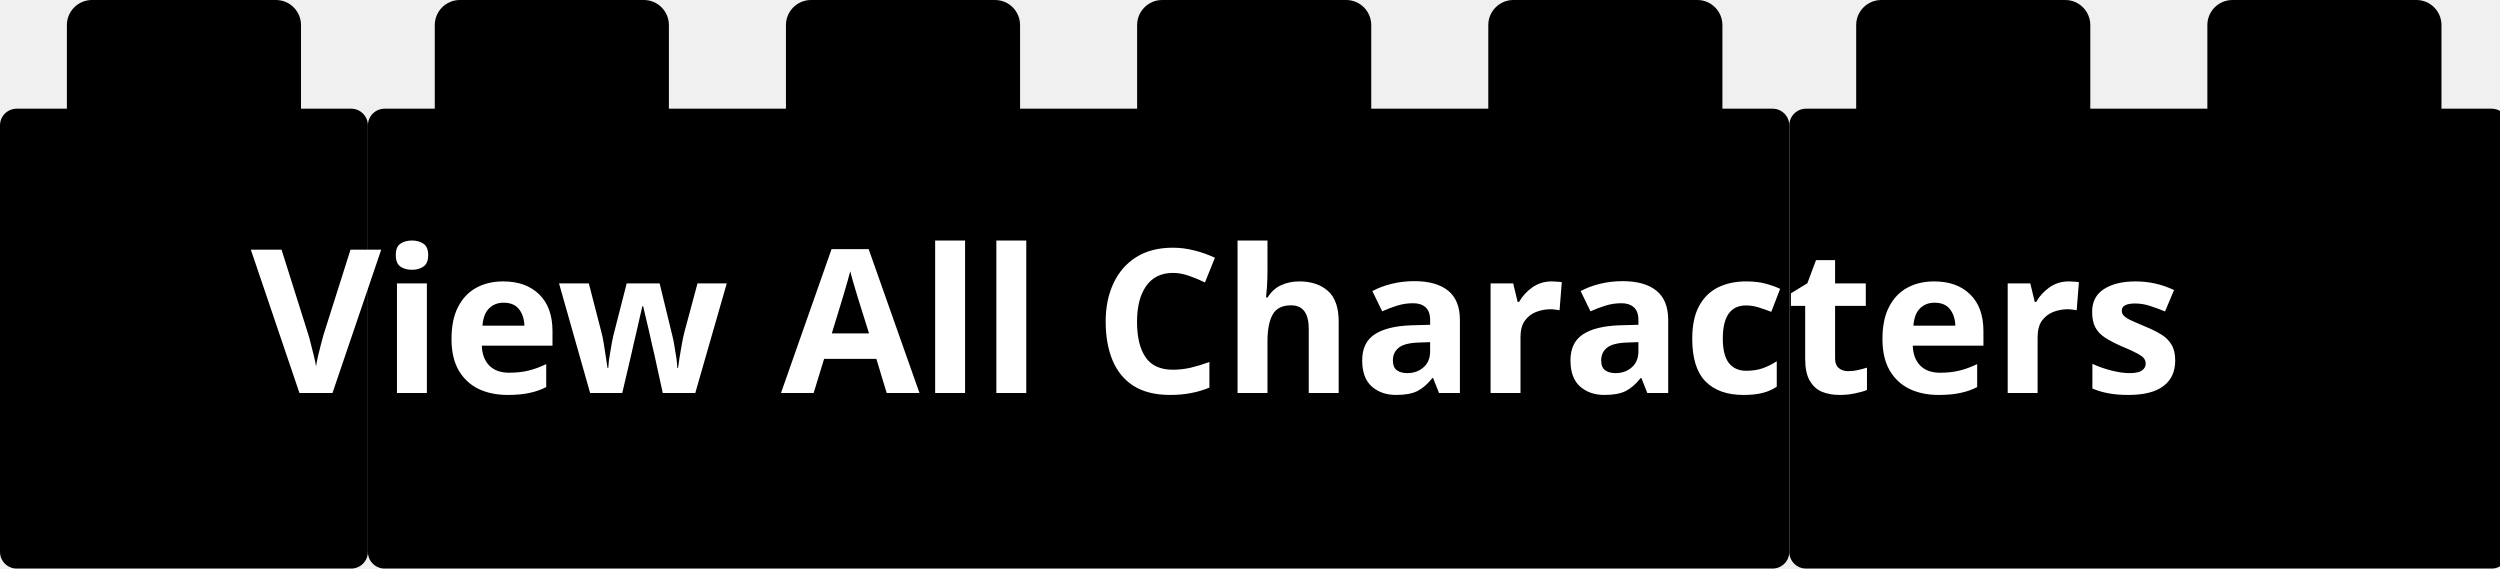
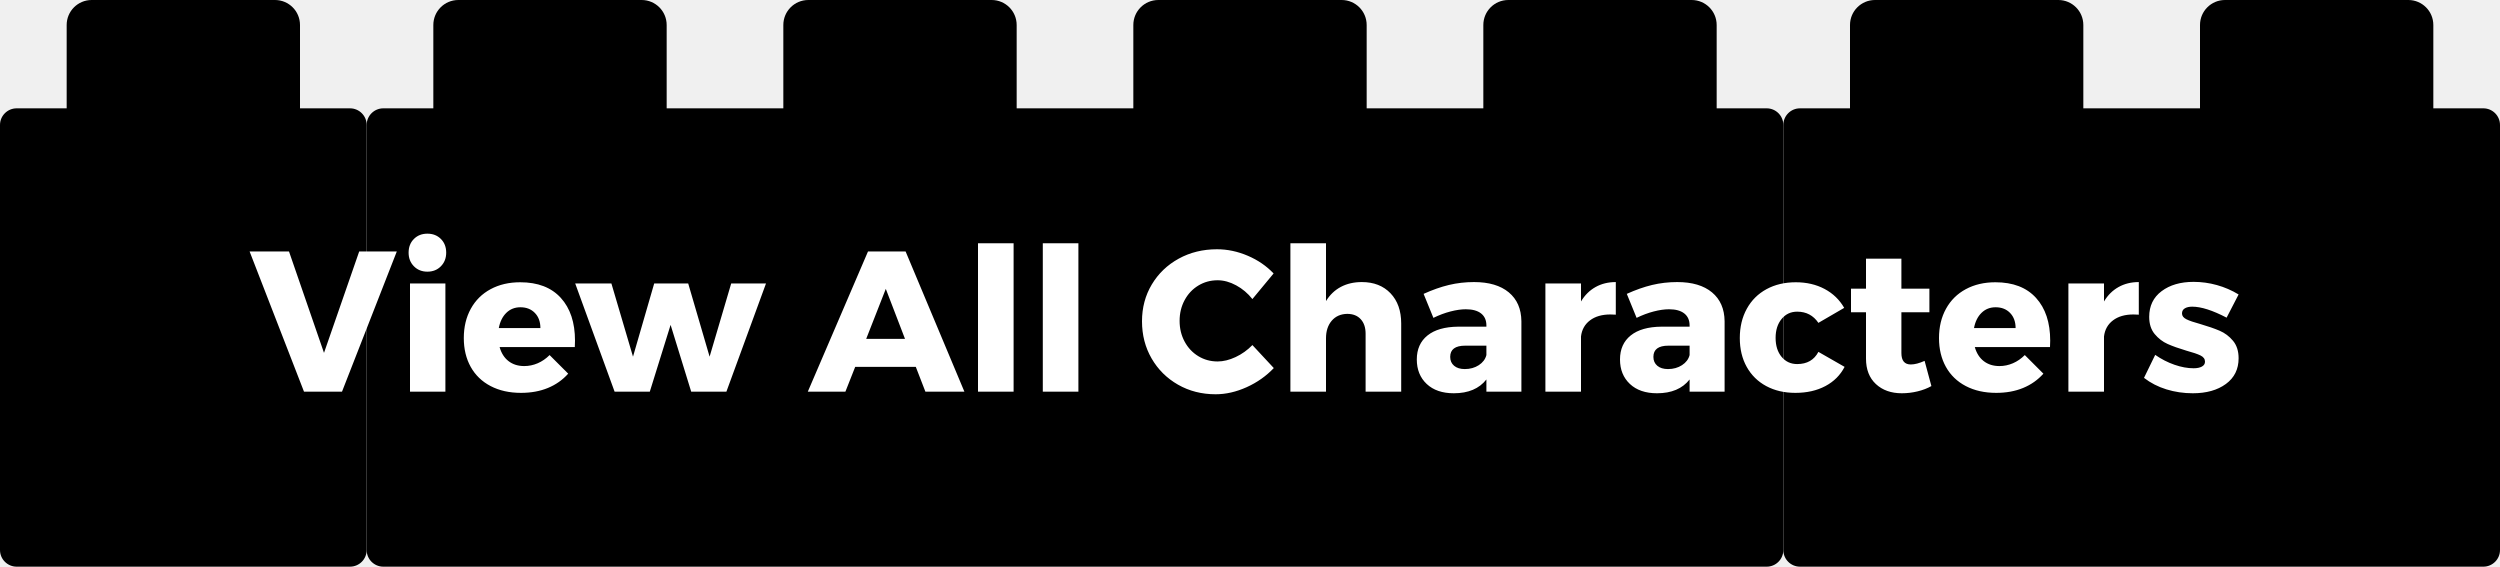
- <svg xmlns="http://www.w3.org/2000/svg" width="299px" height="68px" viewBox="0 0 299 68" version="1.1">
+ <svg xmlns="http://www.w3.org/2000/svg" width="300px" height="68px" viewBox="0 0 300 68" version="1.1">
  <defs />
-   <g id="Symbols" stroke="none" stroke-width="1" fill="none" fill-rule="evenodd">
+   <g id="Page-1" stroke="none" stroke-width="1" fill="none" fill-rule="evenodd">
    <g id="Button/ViewCharacters/Hover">
      <g id="Group-8-Copy-2">
        <g id="Group-7" fill="#000000">
          <path d="M206,13 L212,13 C213.105,13 214,13.895 214,15 L214,66 C214,67.105 213.105,68 212,68 L46,68 C44.895,68 44,67.105 44,66 L44,15 C44,13.895 44.895,13 46,13 L52,13 L52,3 C52,1.343 53.343,3.04359188e-16 55,0 L77,0 C78.657,-3.04359188e-16 80,1.343 80,3 L80,13 L94,13 L94,3 C94,1.343 95.343,3.04359188e-16 97,0 L119,0 C120.657,-3.04359188e-16 122,1.343 122,3 L122,13 L136,13 L136,3 C136,1.343 137.343,3.04359188e-16 139,0 L161,0 C162.657,-3.04359188e-16 164,1.343 164,3 L164,13 L178,13 L178,3 C178,1.343 179.343,3.04359188e-16 181,0 L203,0 C204.657,-3.04359188e-16 206,1.343 206,3 L206,13 Z" id="Combined-Shape-Copy" />
          <path d="M292,13 L298,13 C299.105,13 300,13.895 300,15 L300,66 C300,67.105 299.105,68 298,68 L216,68 C214.895,68 214,67.105 214,66 L214,15 C214,13.895 214.895,13 216,13 L222,13 L222,3 C222,1.343 223.343,3.04359188e-16 225,0 L247,0 C248.657,-3.04359188e-16 250,1.343 250,3 L250,13 L264,13 L264,3 C264,1.343 265.343,3.04359188e-16 267,0 L289,0 C290.657,-3.04359188e-16 292,1.343 292,3 L292,13 Z" id="Combined-Shape-Copy-2" />
          <path d="M8,13 L8,3 C8,1.343 9.343,3.04359188e-16 11,0 L33,0 C34.657,-3.04359188e-16 36,1.343 36,3 L36,13 L42,13 C43.105,13 44,13.895 44,15 L44,66 C44,67.105 43.105,68 42,68 L2,68 C0.895,68 1.3527075e-16,67.105 0,66 L0,15 C-1.3527075e-16,13.895 0.895,13 2,13 L8,13 Z" id="Combined-Shape-Copy-3" />
        </g>
-         <text id="View-All-Characters" font-family="Montserrat-Bold, Montserrat" font-size="24" font-weight="bold" fill="#FFFFFF">
-           <tspan x="30" y="47">View All Characters</tspan>
-         </text>
+         <path d="M29.952,30.176 L34.68,30.176 L38.88,42.344 L43.104,30.176 L47.616,30.176 L41.04,47 L36.48,47 L29.952,30.176 Z M49.2,34.016 L53.448,34.016 L53.448,47 L49.2,47 L49.2,34.016 Z M51.288,28.04 C51.944,28.04 52.484,28.252 52.908,28.676 C53.332,29.1 53.544,29.648 53.544,30.32 C53.544,30.976 53.332,31.52 52.908,31.952 C52.484,32.384 51.944,32.6 51.288,32.6 C50.632,32.6 50.092,32.384 49.668,31.952 C49.244,31.52 49.032,30.976 49.032,30.32 C49.032,29.648 49.244,29.1 49.668,28.676 C50.092,28.252 50.632,28.04 51.288,28.04 Z M62.424,33.872 C64.536,33.872 66.16,34.496 67.296,35.744 C68.432,36.992 69,38.704 69,40.88 C69,41.216 68.992,41.472 68.976,41.648 L59.952,41.648 C60.16,42.384 60.52,42.948 61.032,43.34 C61.544,43.732 62.168,43.928 62.904,43.928 C63.464,43.928 64.004,43.816 64.524,43.592 C65.044,43.368 65.52,43.04 65.952,42.608 L68.184,44.84 C67.512,45.592 66.7,46.164 65.748,46.556 C64.796,46.948 63.72,47.144 62.52,47.144 C61.128,47.144 59.912,46.872 58.872,46.328 C57.832,45.784 57.036,45.016 56.484,44.024 C55.932,43.032 55.656,41.88 55.656,40.568 C55.656,39.24 55.936,38.068 56.496,37.052 C57.056,36.036 57.848,35.252 58.872,34.7 C59.896,34.148 61.08,33.872 62.424,33.872 Z M64.848,39.368 C64.848,38.616 64.628,38.012 64.188,37.556 C63.748,37.1 63.168,36.872 62.448,36.872 C61.776,36.872 61.212,37.096 60.756,37.544 C60.3,37.992 60,38.6 59.856,39.368 L64.848,39.368 Z M69.024,34.016 L73.368,34.016 L75.96,42.8 L78.504,34.016 L82.584,34.016 L85.152,42.8 L87.744,34.016 L91.92,34.016 L87.168,47 L82.944,47 L80.472,38.984 L77.976,47 L73.752,47 L69.024,34.016 Z M111.048,47 L109.896,44.024 L102.624,44.024 L101.448,47 L96.936,47 L104.16,30.176 L108.672,30.176 L115.728,47 L111.048,47 Z M103.944,40.664 L108.6,40.664 L106.296,34.664 L103.944,40.664 Z M117.36,29.192 L121.632,29.192 L121.632,47 L117.36,47 L117.36,29.192 Z M125.136,29.192 L129.408,29.192 L129.408,47 L125.136,47 L125.136,29.192 Z M150.288,35.888 C149.744,35.2 149.096,34.652 148.344,34.244 C147.592,33.836 146.848,33.632 146.112,33.632 C145.264,33.632 144.492,33.844 143.796,34.268 C143.1,34.692 142.552,35.276 142.152,36.02 C141.752,36.764 141.552,37.592 141.552,38.504 C141.552,39.416 141.752,40.244 142.152,40.988 C142.552,41.732 143.1,42.316 143.796,42.74 C144.492,43.164 145.264,43.376 146.112,43.376 C146.8,43.376 147.52,43.2 148.272,42.848 C149.024,42.496 149.696,42.016 150.288,41.408 L152.856,44.168 C151.944,45.128 150.86,45.892 149.604,46.46 C148.348,47.028 147.104,47.312 145.872,47.312 C144.208,47.312 142.704,46.928 141.36,46.16 C140.016,45.392 138.96,44.344 138.192,43.016 C137.424,41.688 137.04,40.2 137.04,38.552 C137.04,36.92 137.432,35.448 138.216,34.136 C139,32.824 140.076,31.792 141.444,31.04 C142.812,30.288 144.344,29.912 146.04,29.912 C147.288,29.912 148.52,30.172 149.736,30.692 C150.952,31.212 151.984,31.92 152.832,32.816 L150.288,35.888 Z M163.416,33.848 C164.856,33.848 166.004,34.296 166.86,35.192 C167.716,36.088 168.144,37.296 168.144,38.816 L168.144,47 L163.872,47 L163.872,40.04 C163.872,39.304 163.676,38.724 163.284,38.3 C162.892,37.876 162.352,37.664 161.664,37.664 C160.88,37.68 160.26,37.956 159.804,38.492 C159.348,39.028 159.12,39.728 159.12,40.592 L159.12,47 L154.848,47 L154.848,29.192 L159.12,29.192 L159.12,36.128 C159.584,35.376 160.18,34.808 160.908,34.424 C161.636,34.04 162.472,33.848 163.416,33.848 Z M176.88,33.848 C178.672,33.848 180.064,34.26 181.056,35.084 C182.048,35.908 182.552,37.064 182.568,38.552 L182.568,47 L178.368,47 L178.368,45.536 C177.504,46.64 176.2,47.192 174.456,47.192 C173.08,47.192 171.996,46.82 171.204,46.076 C170.412,45.332 170.016,44.352 170.016,43.136 C170.016,41.904 170.444,40.944 171.3,40.256 C172.156,39.568 173.384,39.216 174.984,39.2 L178.368,39.2 L178.368,39.056 C178.368,38.432 178.156,37.952 177.732,37.616 C177.308,37.28 176.696,37.112 175.896,37.112 C175.352,37.112 174.74,37.2 174.06,37.376 C173.38,37.552 172.696,37.808 172.008,38.144 L170.832,35.264 C171.888,34.784 172.9,34.428 173.868,34.196 C174.836,33.964 175.84,33.848 176.88,33.848 Z M175.776,44.288 C176.416,44.288 176.976,44.132 177.456,43.82 C177.936,43.508 178.24,43.104 178.368,42.608 L178.368,41.48 L175.824,41.48 C174.624,41.48 174.024,41.928 174.024,42.824 C174.024,43.272 174.18,43.628 174.492,43.892 C174.804,44.156 175.232,44.288 175.776,44.288 Z M189.72,36.176 C190.168,35.424 190.748,34.848 191.46,34.448 C192.172,34.048 192.984,33.848 193.896,33.848 L193.896,37.76 C193.752,37.744 193.536,37.736 193.248,37.736 C192.24,37.736 191.424,37.972 190.8,38.444 C190.176,38.916 189.816,39.56 189.72,40.376 L189.72,47 L185.448,47 L185.448,34.016 L189.72,34.016 L189.72,36.176 Z M201.264,33.848 C203.056,33.848 204.448,34.26 205.44,35.084 C206.432,35.908 206.936,37.064 206.952,38.552 L206.952,47 L202.752,47 L202.752,45.536 C201.888,46.64 200.584,47.192 198.84,47.192 C197.464,47.192 196.38,46.82 195.588,46.076 C194.796,45.332 194.4,44.352 194.4,43.136 C194.4,41.904 194.828,40.944 195.684,40.256 C196.54,39.568 197.768,39.216 199.368,39.2 L202.752,39.2 L202.752,39.056 C202.752,38.432 202.54,37.952 202.116,37.616 C201.692,37.28 201.08,37.112 200.28,37.112 C199.736,37.112 199.124,37.2 198.444,37.376 C197.764,37.552 197.08,37.808 196.392,38.144 L195.216,35.264 C196.272,34.784 197.284,34.428 198.252,34.196 C199.22,33.964 200.224,33.848 201.264,33.848 Z M200.16,44.288 C200.8,44.288 201.36,44.132 201.84,43.82 C202.32,43.508 202.624,43.104 202.752,42.608 L202.752,41.48 L200.208,41.48 C199.008,41.48 198.408,41.928 198.408,42.824 C198.408,43.272 198.564,43.628 198.876,43.892 C199.188,44.156 199.616,44.288 200.16,44.288 Z M218.208,38.744 C217.6,37.848 216.752,37.4 215.664,37.4 C214.896,37.4 214.272,37.692 213.792,38.276 C213.312,38.86 213.072,39.616 213.072,40.544 C213.072,41.488 213.312,42.248 213.792,42.824 C214.272,43.4 214.896,43.688 215.664,43.688 C216.848,43.688 217.696,43.2 218.208,42.224 L221.352,44.024 C220.84,45.016 220.072,45.784 219.048,46.328 C218.024,46.872 216.824,47.144 215.448,47.144 C214.12,47.144 212.952,46.872 211.944,46.328 C210.936,45.784 210.156,45.016 209.604,44.024 C209.052,43.032 208.776,41.88 208.776,40.568 C208.776,39.24 209.056,38.068 209.616,37.052 C210.176,36.036 210.964,35.252 211.98,34.7 C212.996,34.148 214.168,33.872 215.496,33.872 C216.792,33.872 217.944,34.14 218.952,34.676 C219.96,35.212 220.744,35.968 221.304,36.944 L218.208,38.744 Z M231.768,46.328 C231.288,46.6 230.736,46.812 230.112,46.964 C229.488,47.116 228.856,47.192 228.216,47.192 C226.936,47.192 225.9,46.824 225.108,46.088 C224.316,45.352 223.92,44.336 223.92,43.04 L223.92,37.472 L222.12,37.472 L222.12,34.64 L223.92,34.64 L223.92,31.04 L228.168,31.04 L228.168,34.64 L231.528,34.64 L231.528,37.472 L228.168,37.472 L228.168,42.368 C228.168,43.28 228.544,43.736 229.296,43.736 C229.76,43.736 230.312,43.592 230.952,43.304 L231.768,46.328 Z M239.448,33.872 C241.56,33.872 243.184,34.496 244.32,35.744 C245.456,36.992 246.024,38.704 246.024,40.88 C246.024,41.216 246.016,41.472 246,41.648 L236.976,41.648 C237.184,42.384 237.544,42.948 238.056,43.34 C238.568,43.732 239.192,43.928 239.928,43.928 C240.488,43.928 241.028,43.816 241.548,43.592 C242.068,43.368 242.544,43.04 242.976,42.608 L245.208,44.84 C244.536,45.592 243.724,46.164 242.772,46.556 C241.82,46.948 240.744,47.144 239.544,47.144 C238.152,47.144 236.936,46.872 235.896,46.328 C234.856,45.784 234.06,45.016 233.508,44.024 C232.956,43.032 232.68,41.88 232.68,40.568 C232.68,39.24 232.96,38.068 233.52,37.052 C234.08,36.036 234.872,35.252 235.896,34.7 C236.92,34.148 238.104,33.872 239.448,33.872 Z M241.872,39.368 C241.872,38.616 241.652,38.012 241.212,37.556 C240.772,37.1 240.192,36.872 239.472,36.872 C238.8,36.872 238.236,37.096 237.78,37.544 C237.324,37.992 237.024,38.6 236.88,39.368 L241.872,39.368 Z M252.48,36.176 C252.928,35.424 253.508,34.848 254.22,34.448 C254.932,34.048 255.744,33.848 256.656,33.848 L256.656,37.76 C256.512,37.744 256.296,37.736 256.008,37.736 C255,37.736 254.184,37.972 253.56,38.444 C252.936,38.916 252.576,39.56 252.48,40.376 L252.48,47 L248.208,47 L248.208,34.016 L252.48,34.016 L252.48,36.176 Z M267.192,38.12 C265.512,37.24 264.136,36.8 263.064,36.8 C262.696,36.8 262.4,36.868 262.176,37.004 C261.952,37.14 261.84,37.344 261.84,37.616 C261.84,37.904 262.016,38.136 262.368,38.312 C262.72,38.488 263.28,38.68 264.048,38.888 C264.976,39.16 265.748,39.428 266.364,39.692 C266.98,39.956 267.512,40.356 267.96,40.892 C268.408,41.428 268.632,42.128 268.632,42.992 C268.632,44.304 268.124,45.332 267.108,46.076 C266.092,46.82 264.768,47.192 263.136,47.192 C262.032,47.192 260.976,47.036 259.968,46.724 C258.96,46.412 258.064,45.952 257.28,45.344 L258.624,42.584 C259.36,43.096 260.132,43.492 260.94,43.772 C261.748,44.052 262.512,44.192 263.232,44.192 C263.648,44.192 263.98,44.124 264.228,43.988 C264.476,43.852 264.6,43.656 264.6,43.4 C264.6,43.08 264.42,42.832 264.06,42.656 C263.7,42.48 263.136,42.288 262.368,42.08 C261.456,41.808 260.704,41.54 260.112,41.276 C259.52,41.012 259.004,40.616 258.564,40.088 C258.124,39.56 257.904,38.872 257.904,38.024 C257.904,36.712 258.4,35.684 259.392,34.94 C260.384,34.196 261.664,33.824 263.232,33.824 C264.176,33.824 265.108,33.952 266.028,34.208 C266.948,34.464 267.816,34.84 268.632,35.336 L267.192,38.12 Z" id="View-All-Characters" fill="#FFFFFF" />
      </g>
    </g>
  </g>
</svg>
